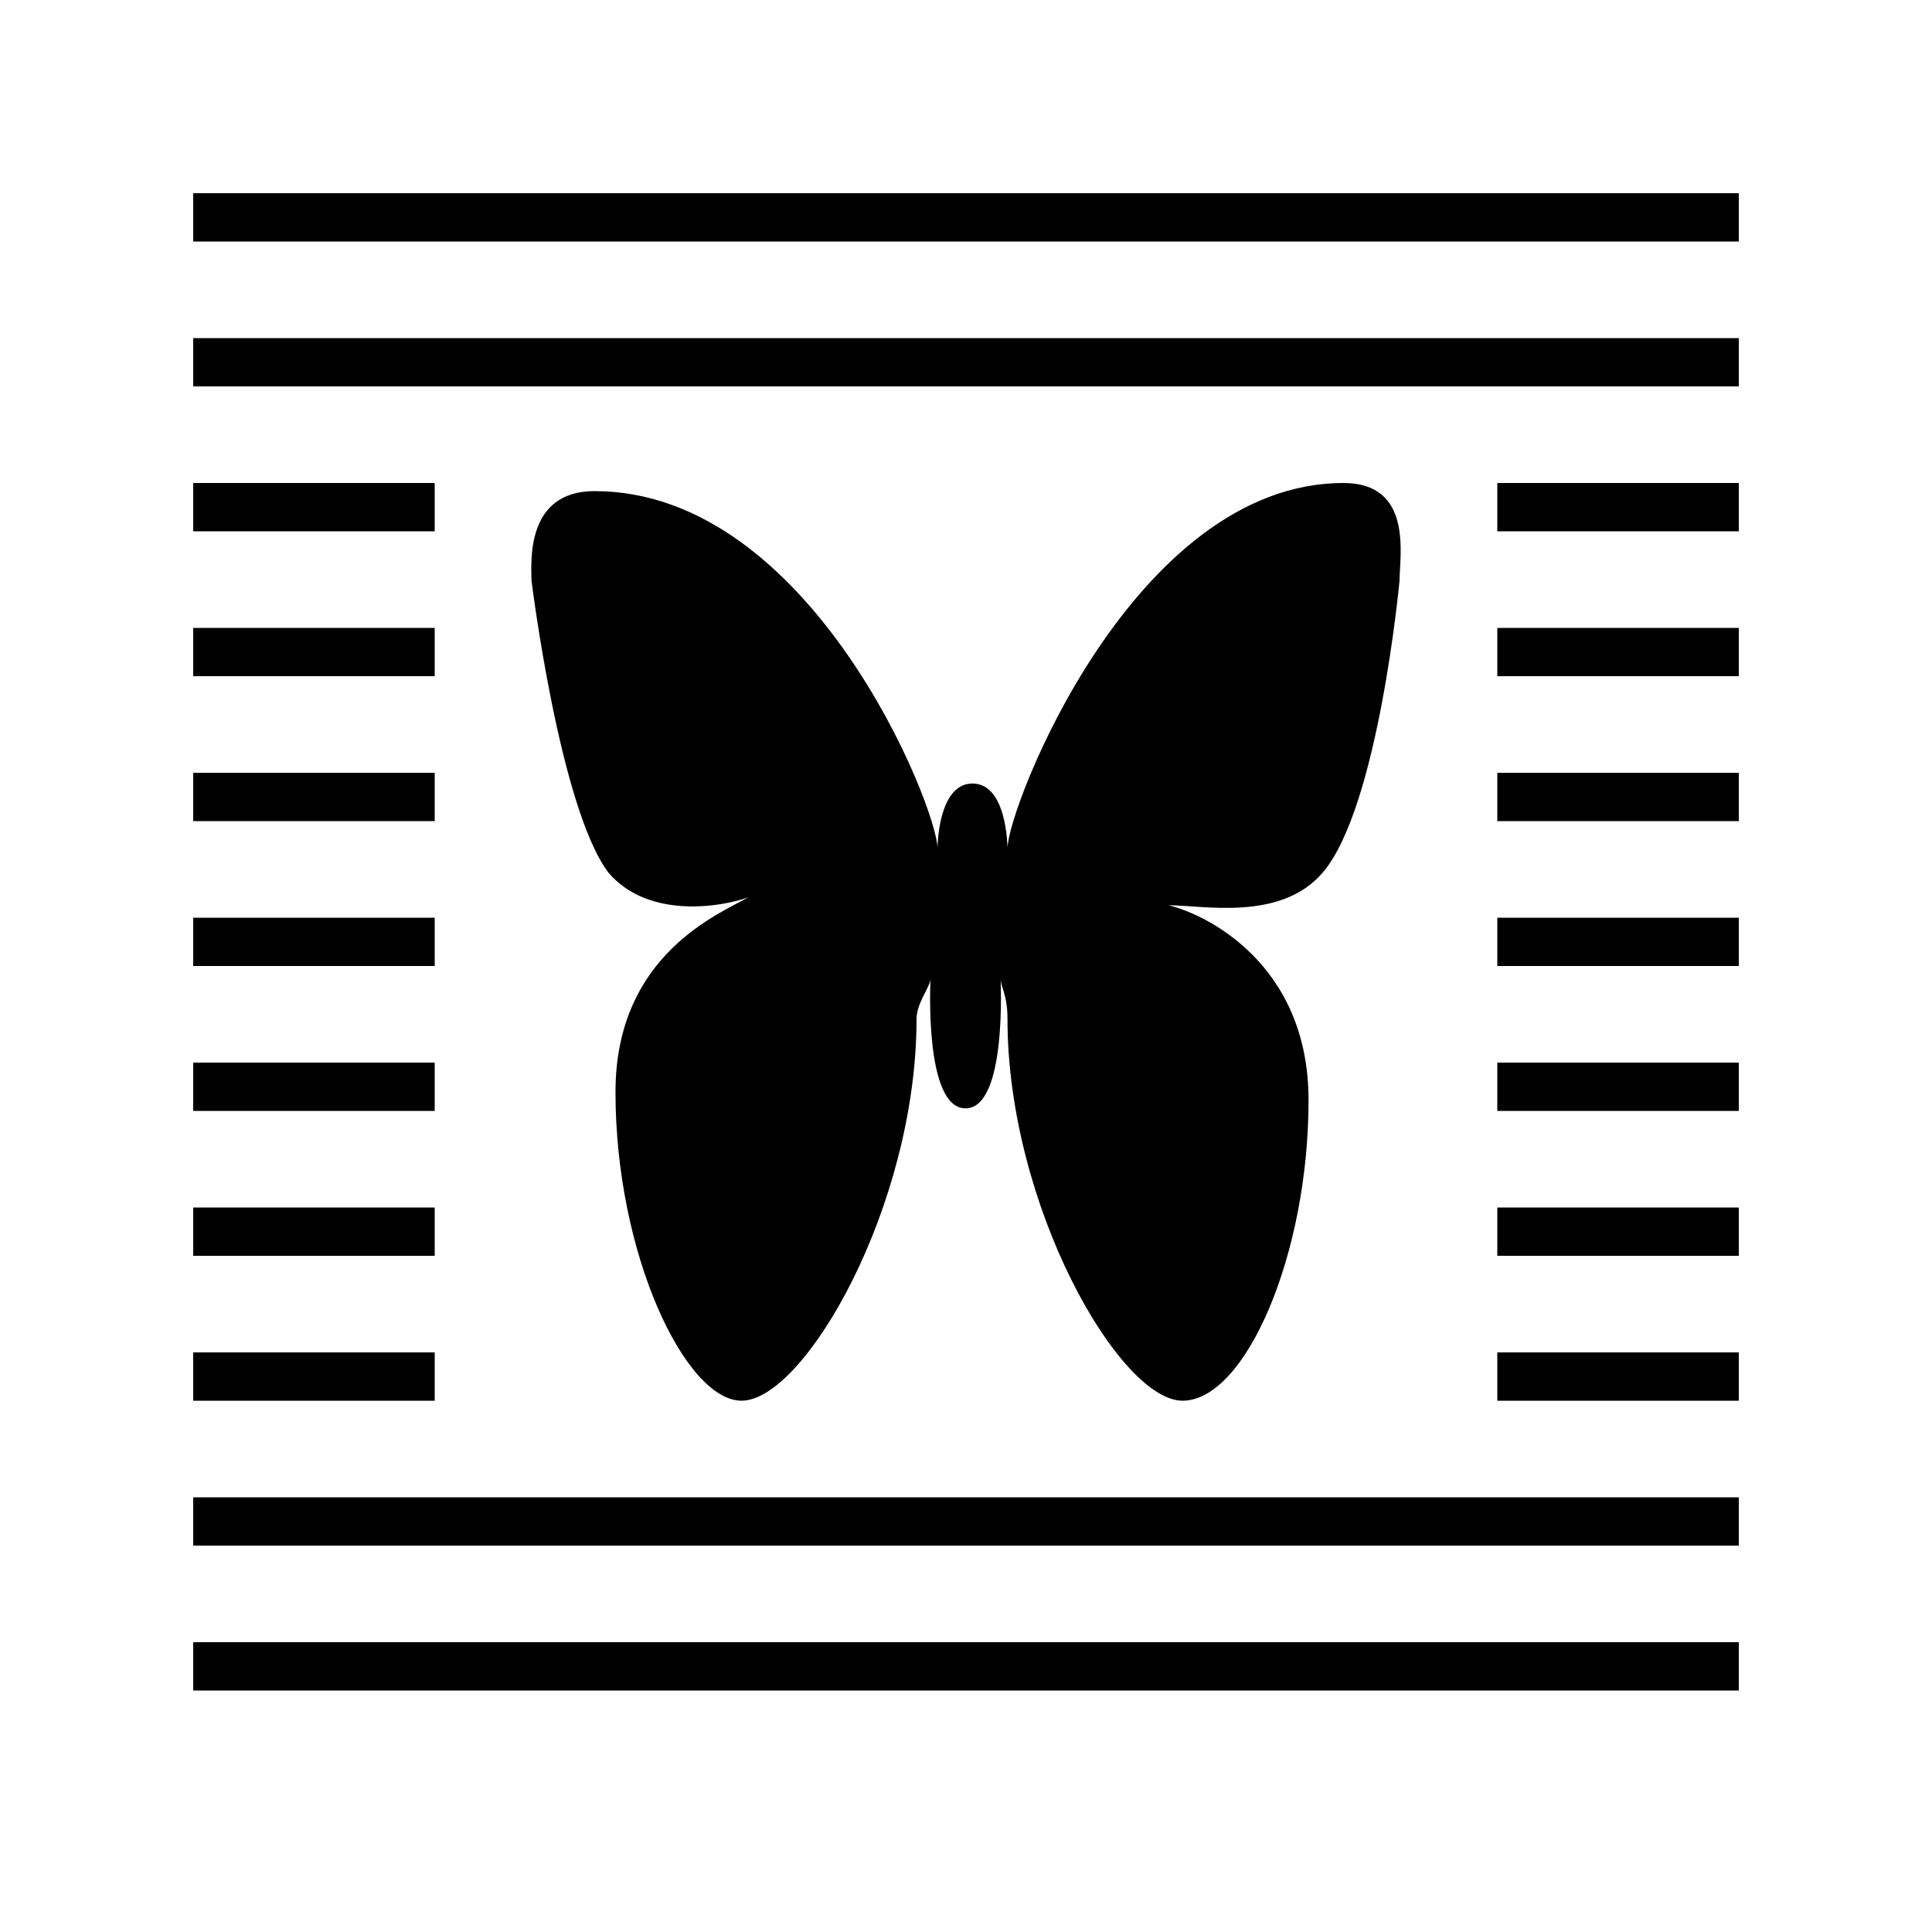
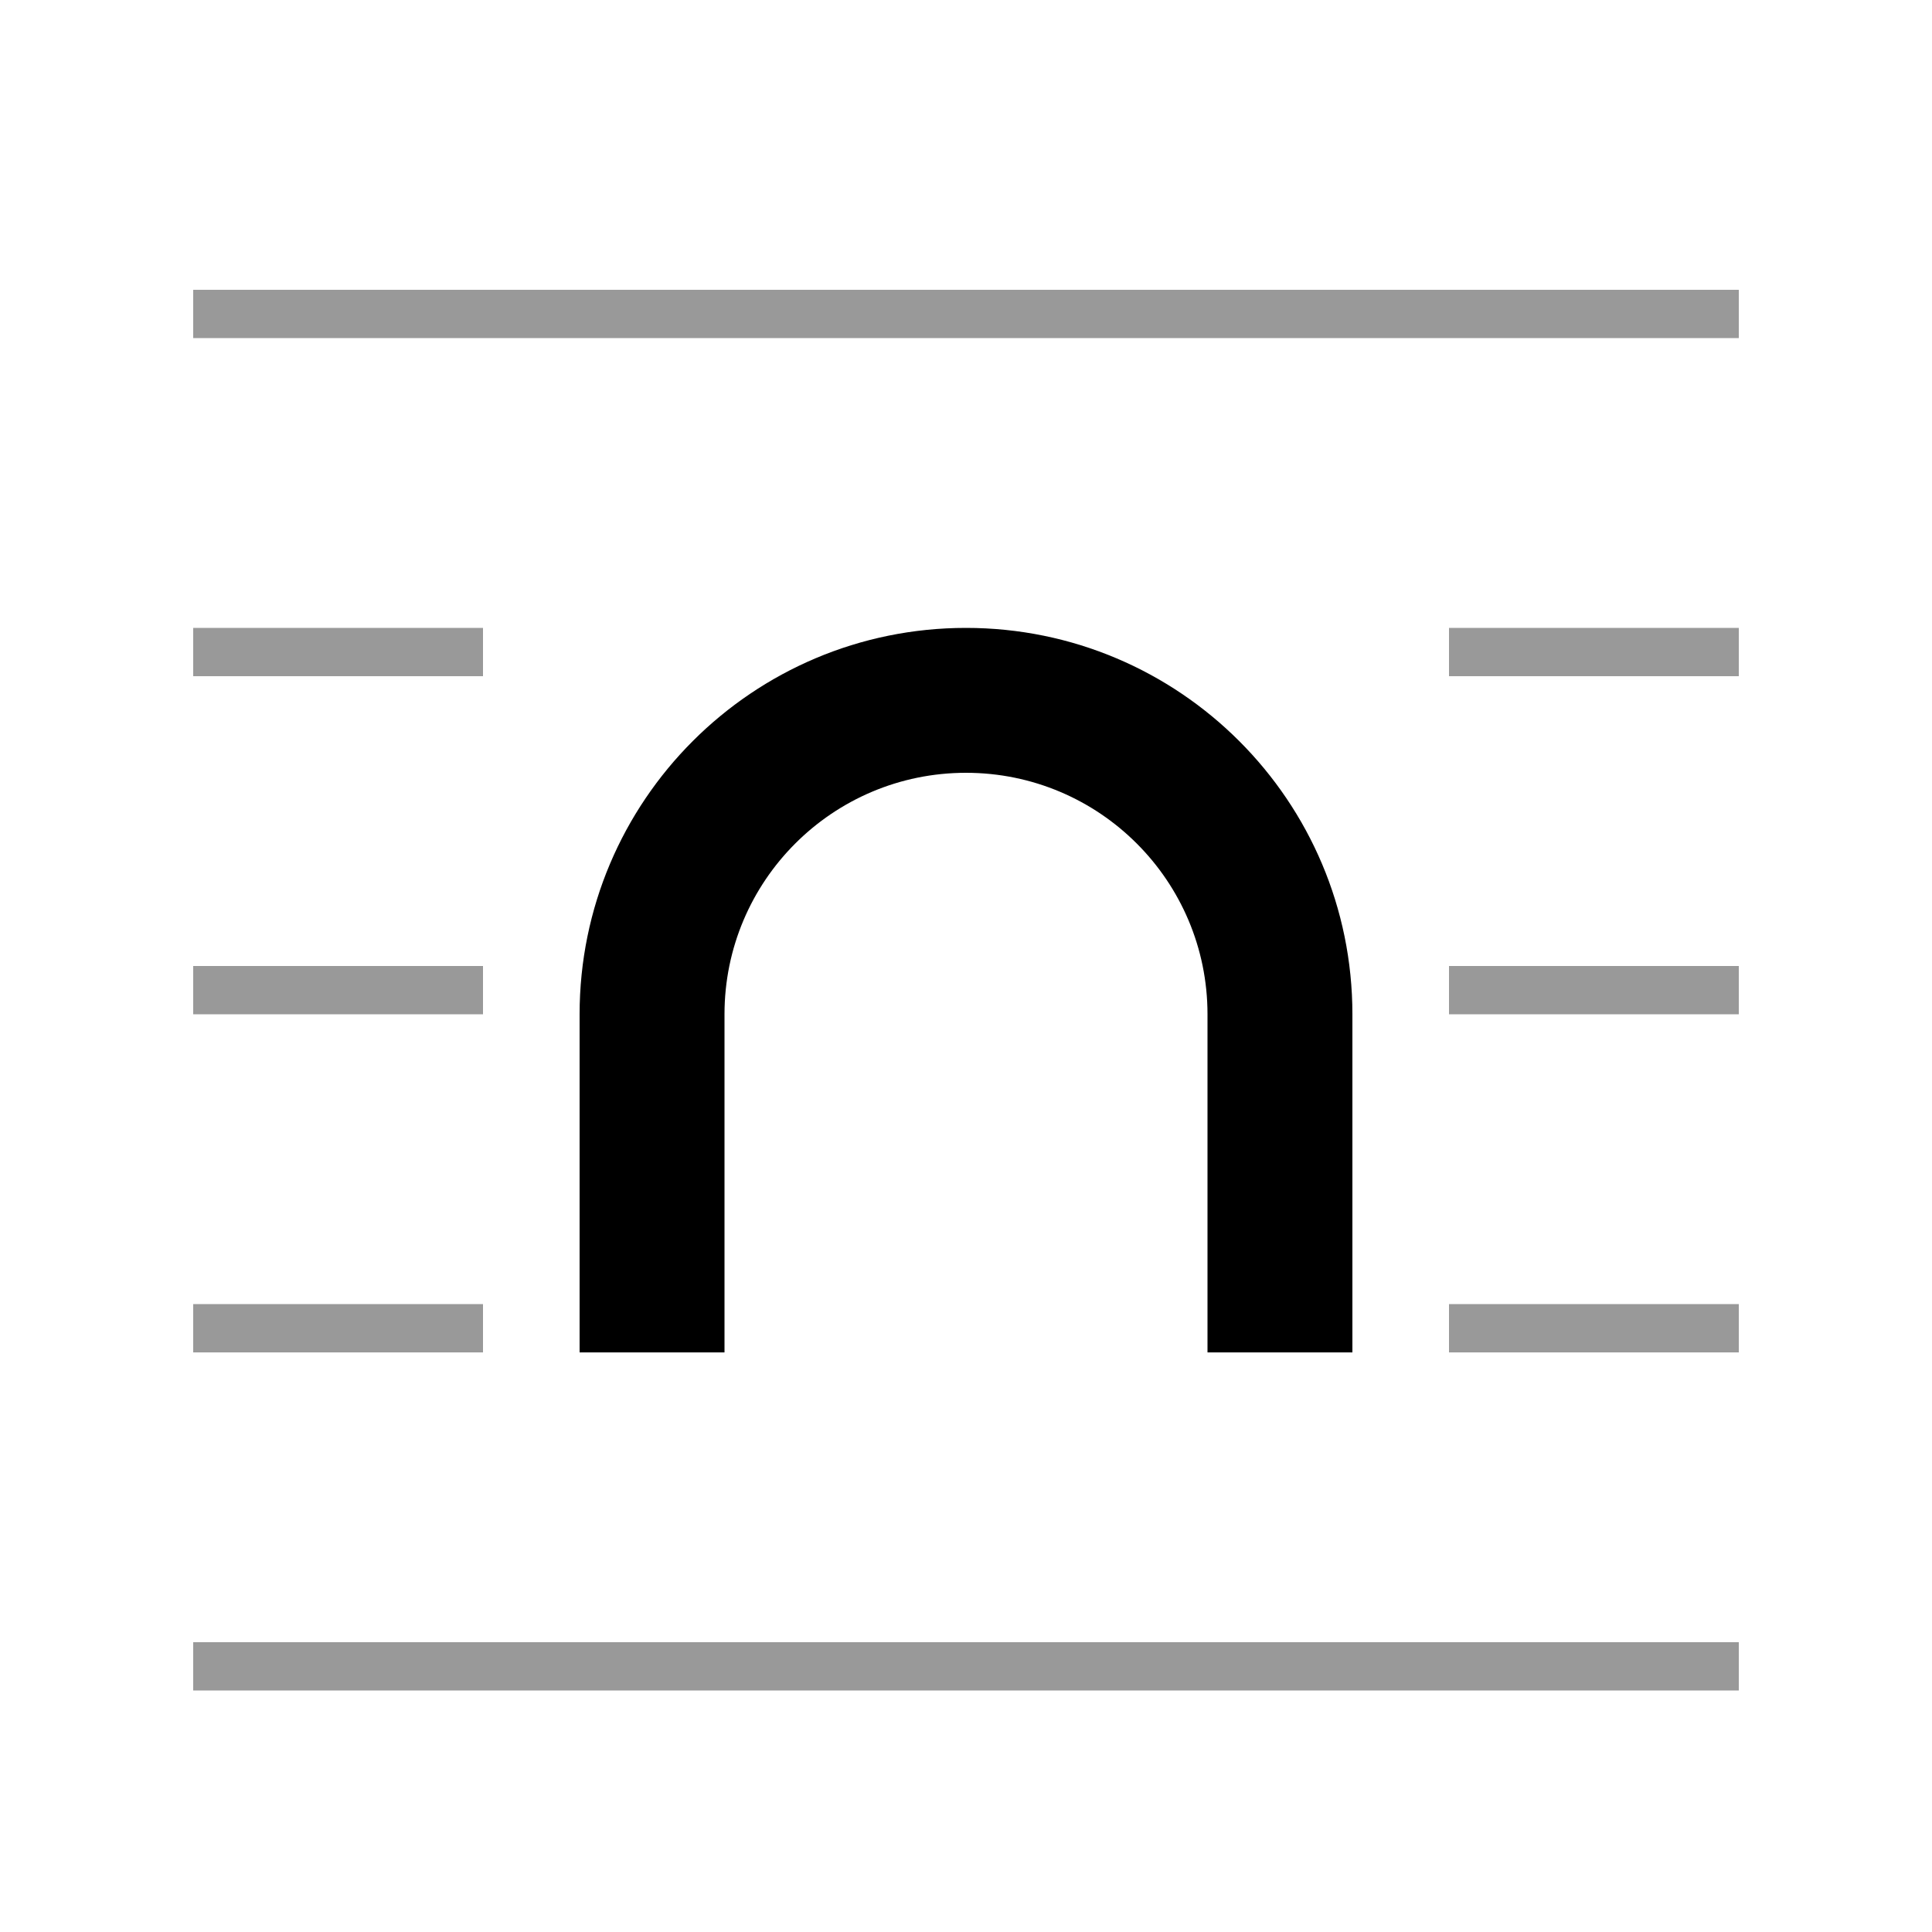
<svg xmlns="http://www.w3.org/2000/svg" width="40" height="40" fill="none">
-   <path fill="#000" d="M36 35H4v-1h32v1Zm0-3H4v-1h32v1ZM9 29H4v-1h5v1Zm18.816-19c1.45 0 1.16 1.513 1.16 2.018 0 0-.435 4.707-1.594 6.052-.87 1.01-2.464.673-3.189.673.725.168 2.899 1.177 2.899 4.035 0 3.195-1.304 6.222-2.609 6.222-1.304 0-3.623-4.035-3.624-7.902 0-.505-.144-.673-.144-.841.001.026.14 2.69-.725 2.69s-.726-2.665-.724-2.69c0 .168-.29.505-.29.84 0 3.867-2.319 7.902-3.623 7.903-1.16 0-2.61-3.027-2.61-6.39 0-2.858 2.174-3.698 2.754-4.035-.435.168-2.029.504-2.898-.505-1.015-1.345-1.595-6.052-1.595-6.052 0-.337-.145-1.85 1.305-1.85 4.493 0 7.101 6.558 7.101 7.398 0 0 0-1.344.725-1.344.724 0 .724 1.344.724 1.344 0-.84 2.61-7.566 6.957-7.566ZM36 29h-5v-1h5v1ZM9 26H4v-1h5v1Zm27 0h-5v-1h5v1ZM9 23H4v-1h5v1Zm27 0h-5v-1h5v1ZM9 20H4v-1h5v1Zm27 0h-5v-1h5v1ZM9 17H4v-1h5v1Zm27 0h-5v-1h5v1ZM9 14H4v-1h5v1Zm27 0h-5v-1h5v1ZM9 11H4v-1h5v1Zm27 0h-5v-1h5v1Zm0-3H4V7h32v1Zm0-3H4V4h32v1Z" />
+   <path d="M36 35H4v-1h32v1Zm-26-7H4v-1h6v1Zm26 0h-6v-1h6v1Zm-26-7H4v-1h6v1Zm26 0h-6v-1h6v1Zm-26-7H4v-1h6v1Zm26 0h-6v-1h6v1Zm0-7H4V6h32v1Z" opacity=".4" fill="#000" />
+   <path d="M20 13a8 8 0 0 1 8 8v7h-3v-7a5 5 0 0 0-10 0v7h-3v-7a8 8 0 0 1 8-8Z" fill="#000" />
</svg>
